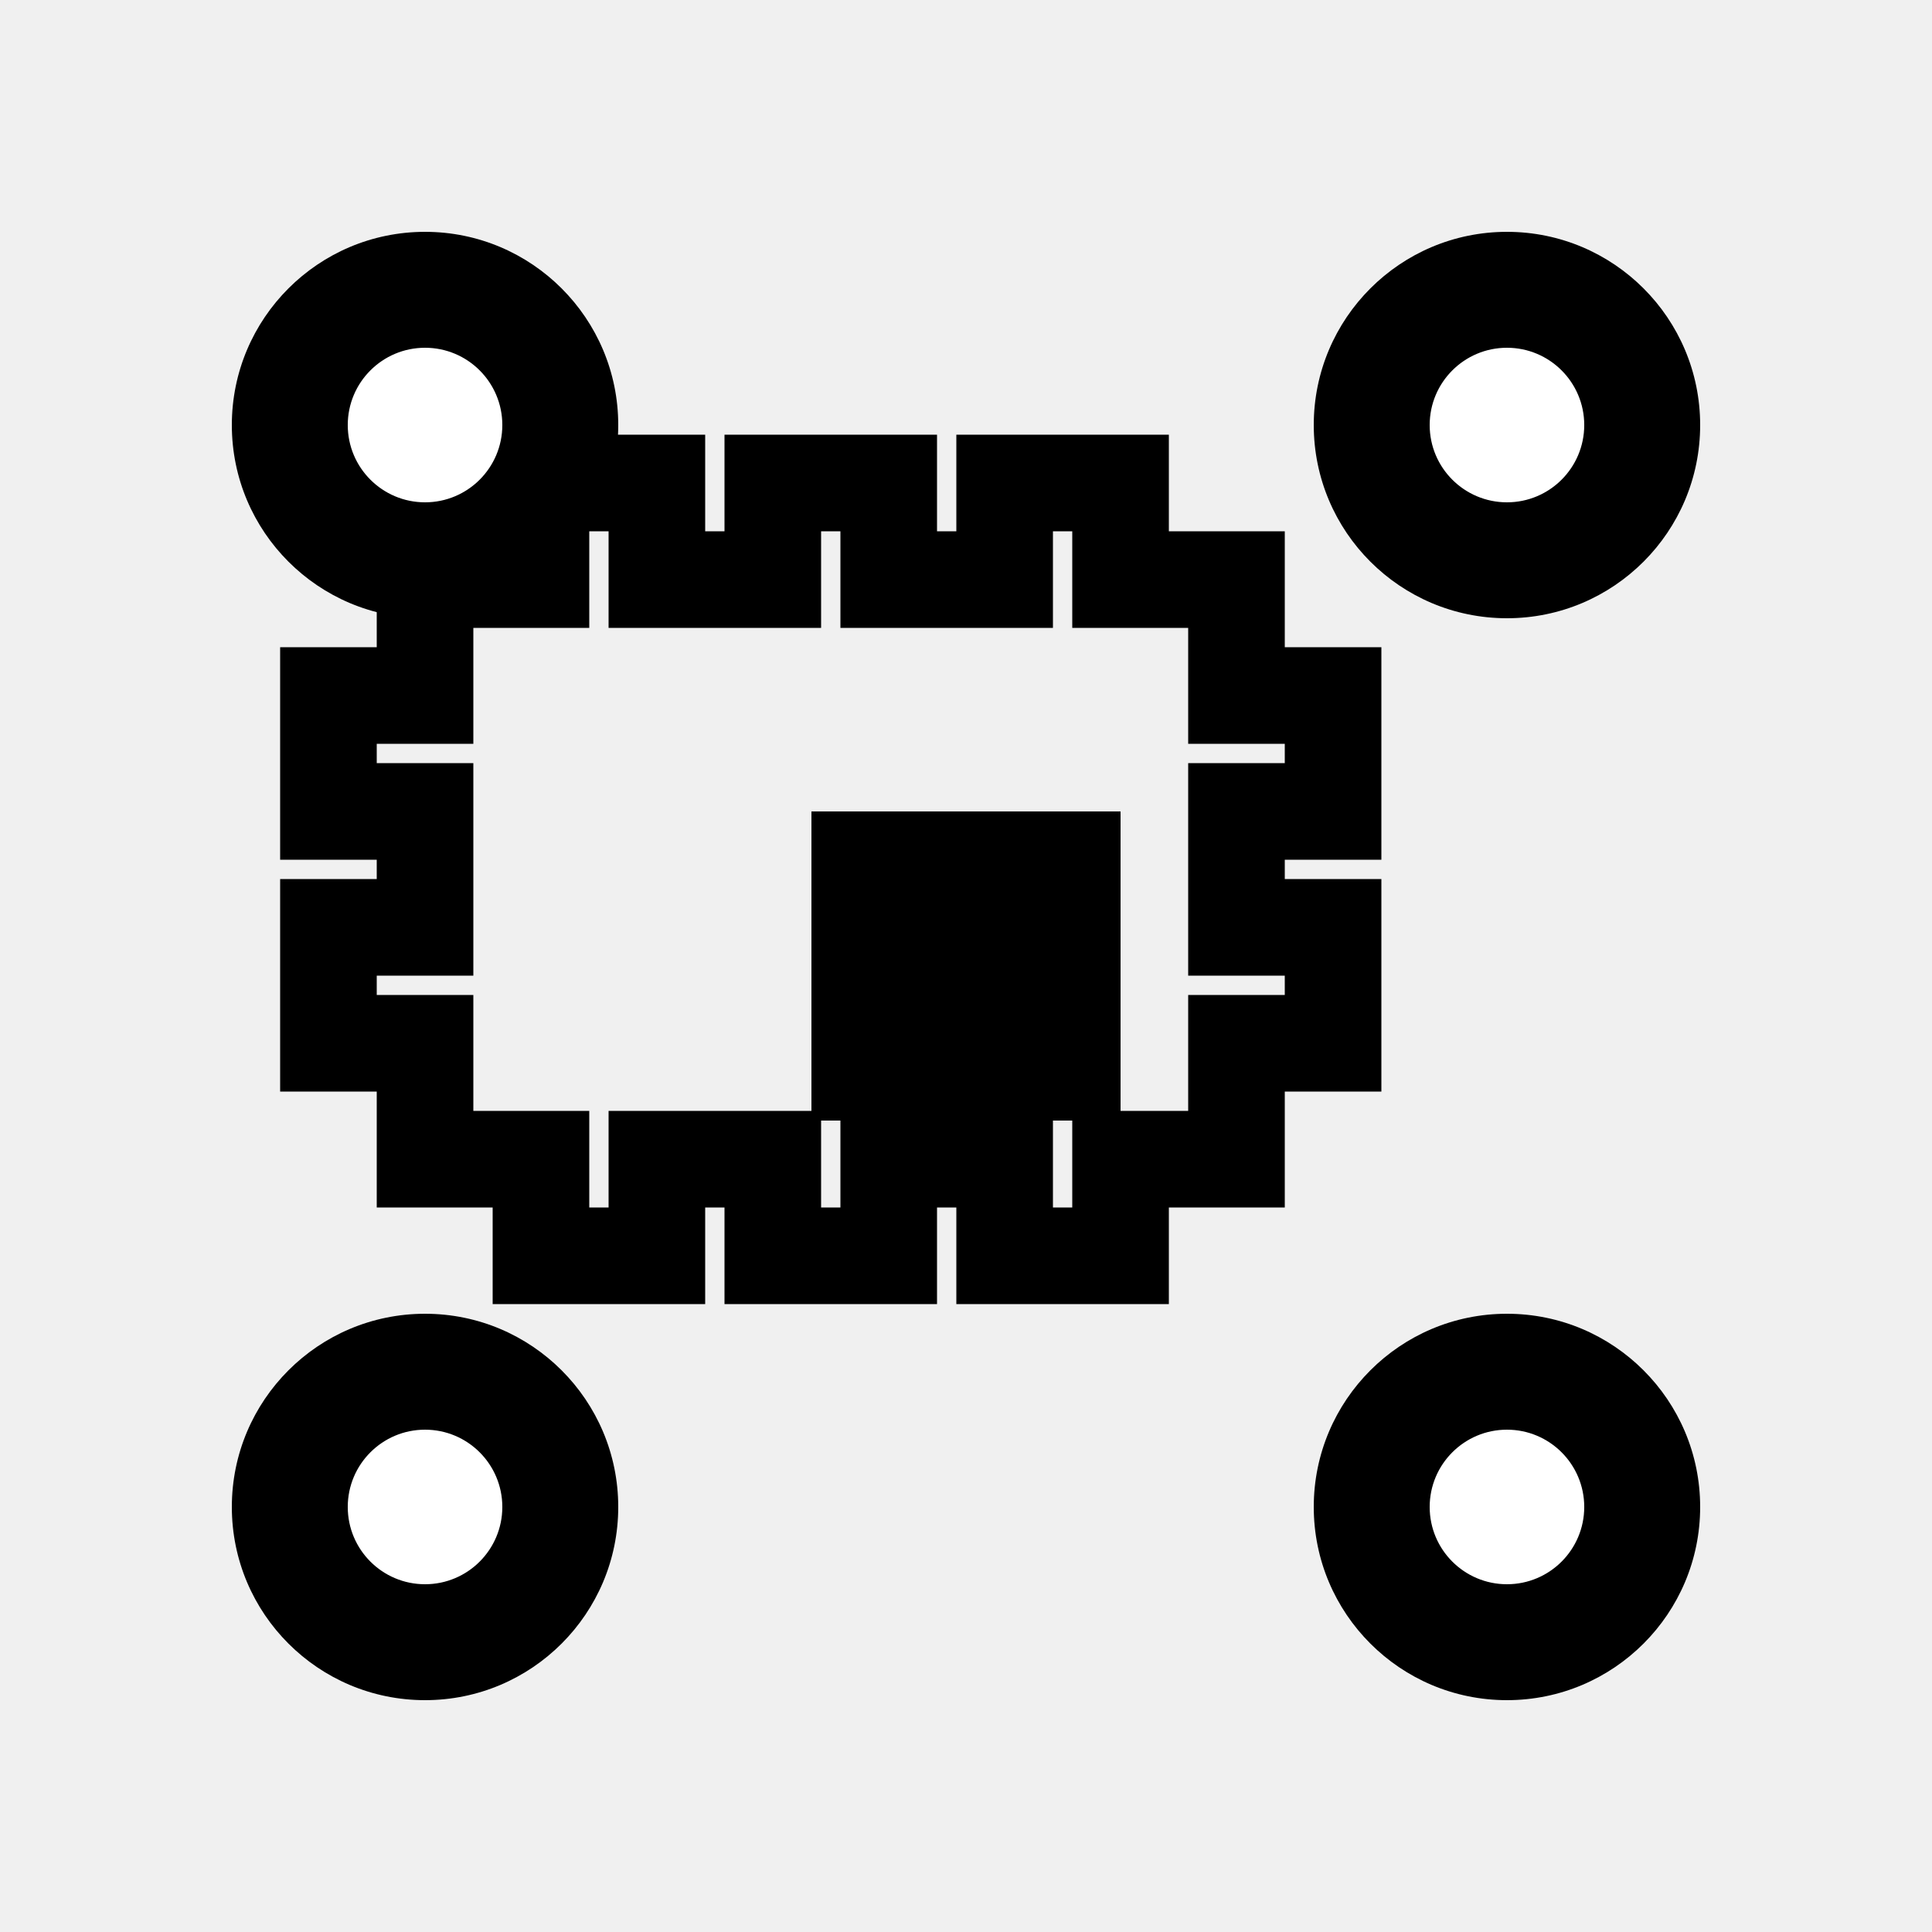
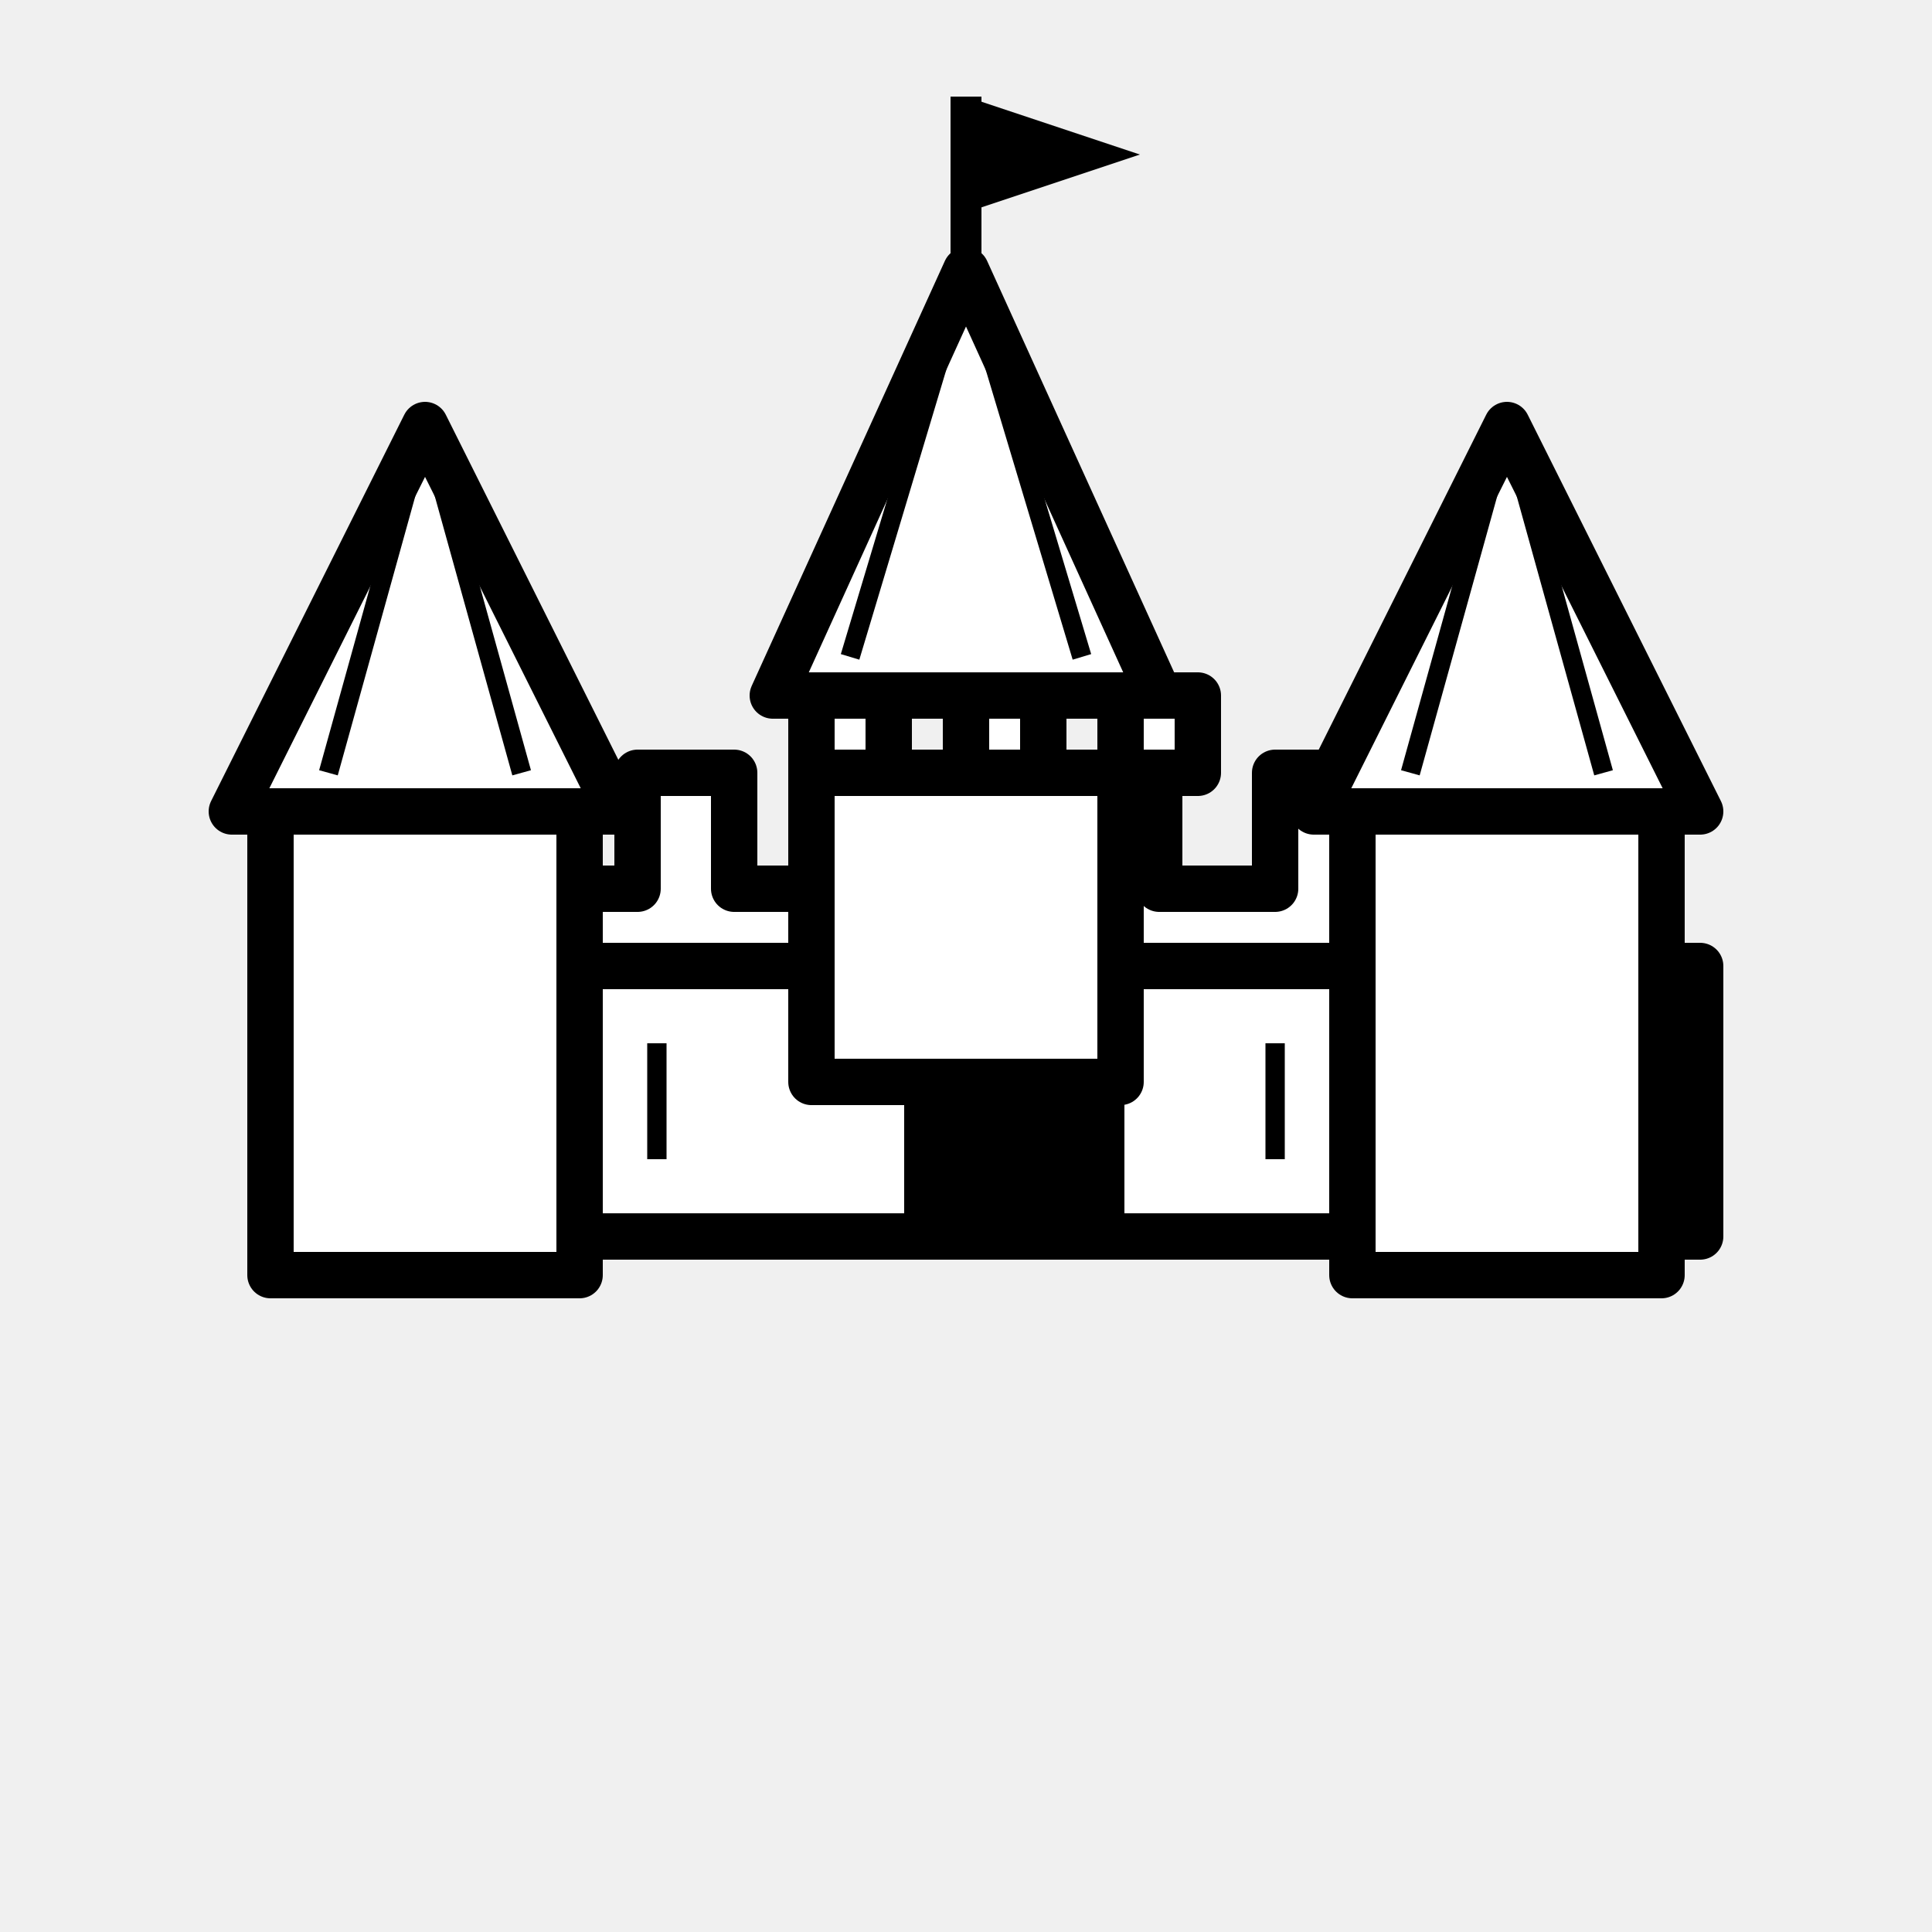
<svg xmlns="http://www.w3.org/2000/svg" viewBox="0 0 100 100">
-   <path fill="none" stroke="#000" stroke-width="5" stroke-linejoin="miter" d="M22 30 h6 v-5 h6 v5 h6 v-5 h6 v5 h6 v-5 h6 v5 h6            v6 h5 v6 h-5 v6 h5 v6 h-5 v6            h-6 v5 h-6 v-5 h-6 v5 h-6 v-5 h-6 v5 h-6 v-5 h-6            v-6 h-5 v-6 h5 v-6 h-5 v-6 h5 Z" />
-   <g fill="#000">
-     <circle cx="22" cy="22" r="10" />
-     <circle cx="78" cy="22" r="10" />
-     <circle cx="22" cy="78" r="10" />
-     <circle cx="78" cy="78" r="10" />
+   <g fill="#fff" stroke="#000" stroke-width="2.4" stroke-linejoin="round">
+     <path d="M22 46 v-6 h5 v6 h6 v-6 h5 v6 h6 v-6 h5 v6 h6 v-6 h5 v6 h6 v-6 h5 v6 h6 v-6 h5 v6              v4 h-66 Z" />
+     <path d="M22 50 h66 v14 h-66 Z" />
+     <path d="M48 64 v-9 a4.5 4.5 0 0 1 9 0 v9 Z" fill="#000" />
+     <path d="M14 42 h16 v24 h-16 Z" />
+     <path d="M12 42 L22 22 L32 42 Z" />
+     <path d="M70 42 h16 v24 h-16 Z" />
+     <path d="M68 42 L78 22 L88 42 Z" />
+     <path d="M42 40 h16 v16 h-16 Z" />
+     <path d="M42 40 v-4 h4 v4 h4 v-4 h4 v4 h4 v-4 h4 v4 Z" />
+     <path d="M40 36 L50 14 L60 36 Z" />
  </g>
-   <g fill="#fff">
-     <circle cx="22" cy="22" r="4" />
-     <circle cx="78" cy="22" r="4" />
-     <circle cx="22" cy="78" r="4" />
-     <circle cx="78" cy="78" r="4" />
+   <line x1="50" y1="14" x2="50" y2="5" stroke="#000" stroke-width="1.6" />
+   <path d="M50 5 l9 3 l-9 3 Z" fill="#000" />
+   <g stroke="#000" stroke-width="1" fill="none">
+     <line x1="22" y1="22" x2="17" y2="40" />
+     <line x1="22" y1="22" x2="27" y2="40" />
+     <line x1="78" y1="22" x2="73" y2="40" />
+     <line x1="78" y1="22" x2="83" y2="40" />
+     <line x1="50" y1="14" x2="44" y2="34" />
+     <line x1="50" y1="14" x2="56" y2="34" />
+     <line x1="34" y1="54" x2="34" y2="60" />
+     <line x1="66" y1="54" x2="66" y2="60" />
  </g>
-   <rect x="42" y="42" width="16" height="16" fill="#000" />
</svg>
